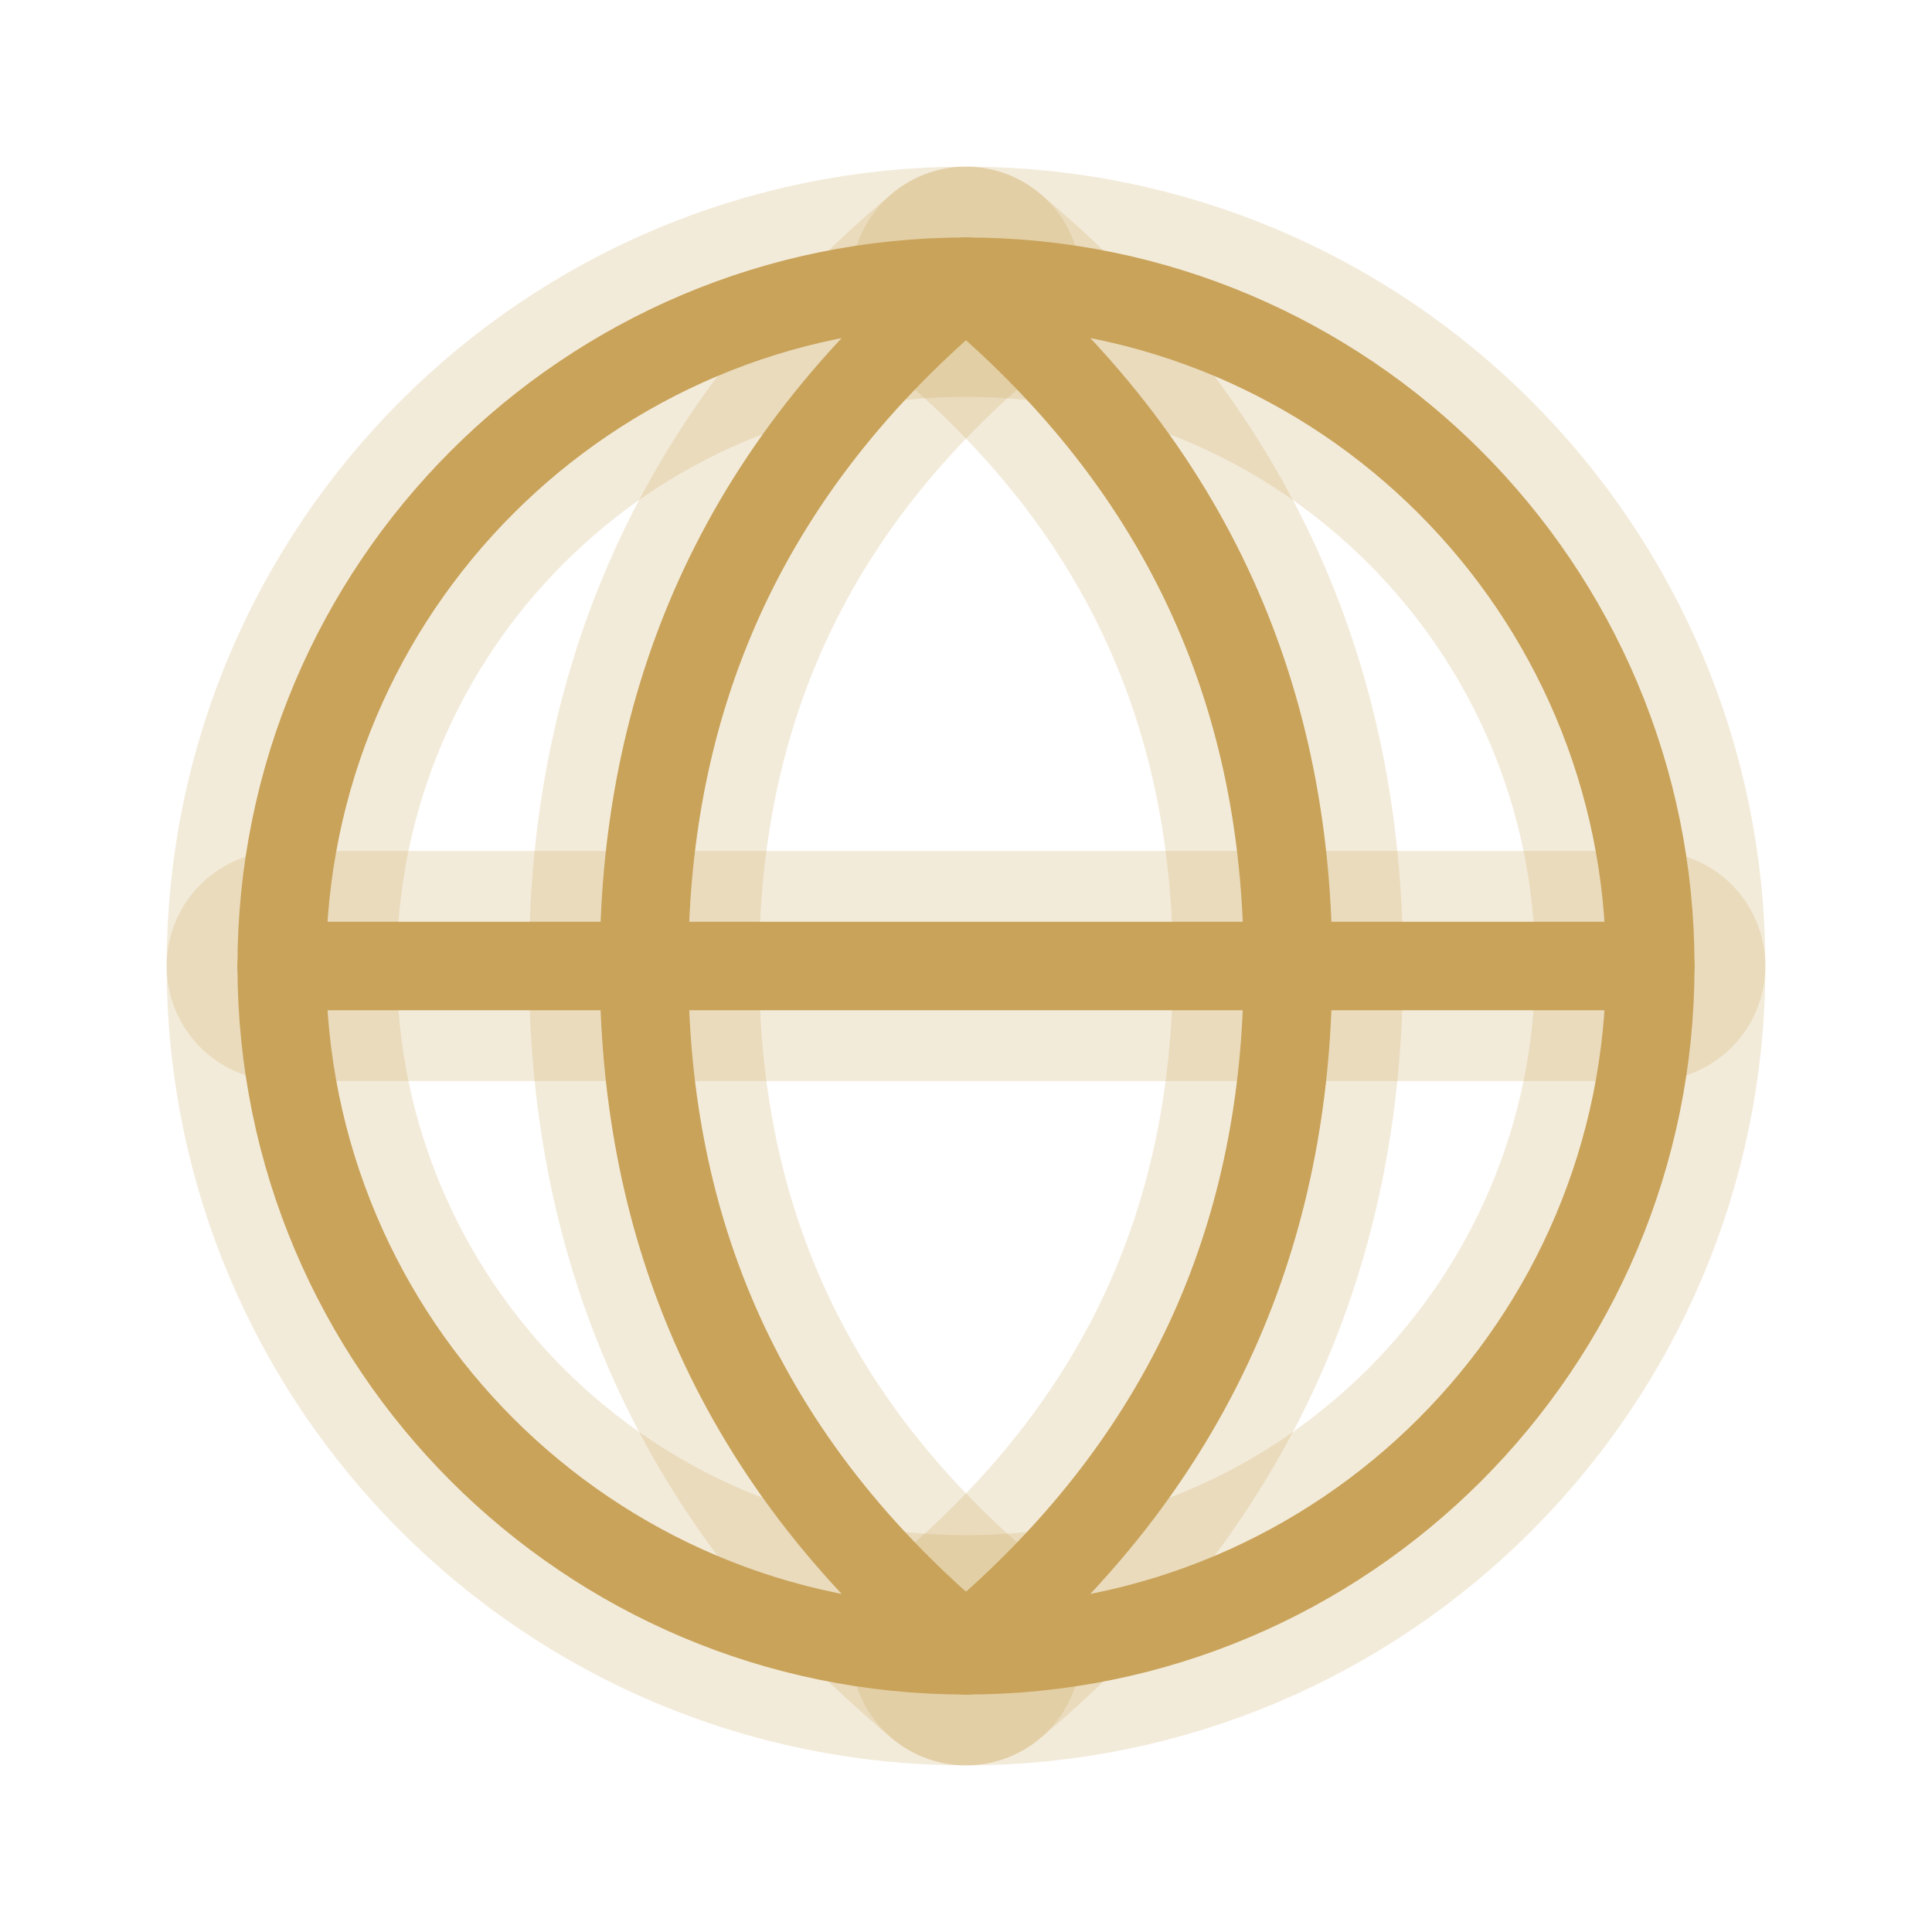
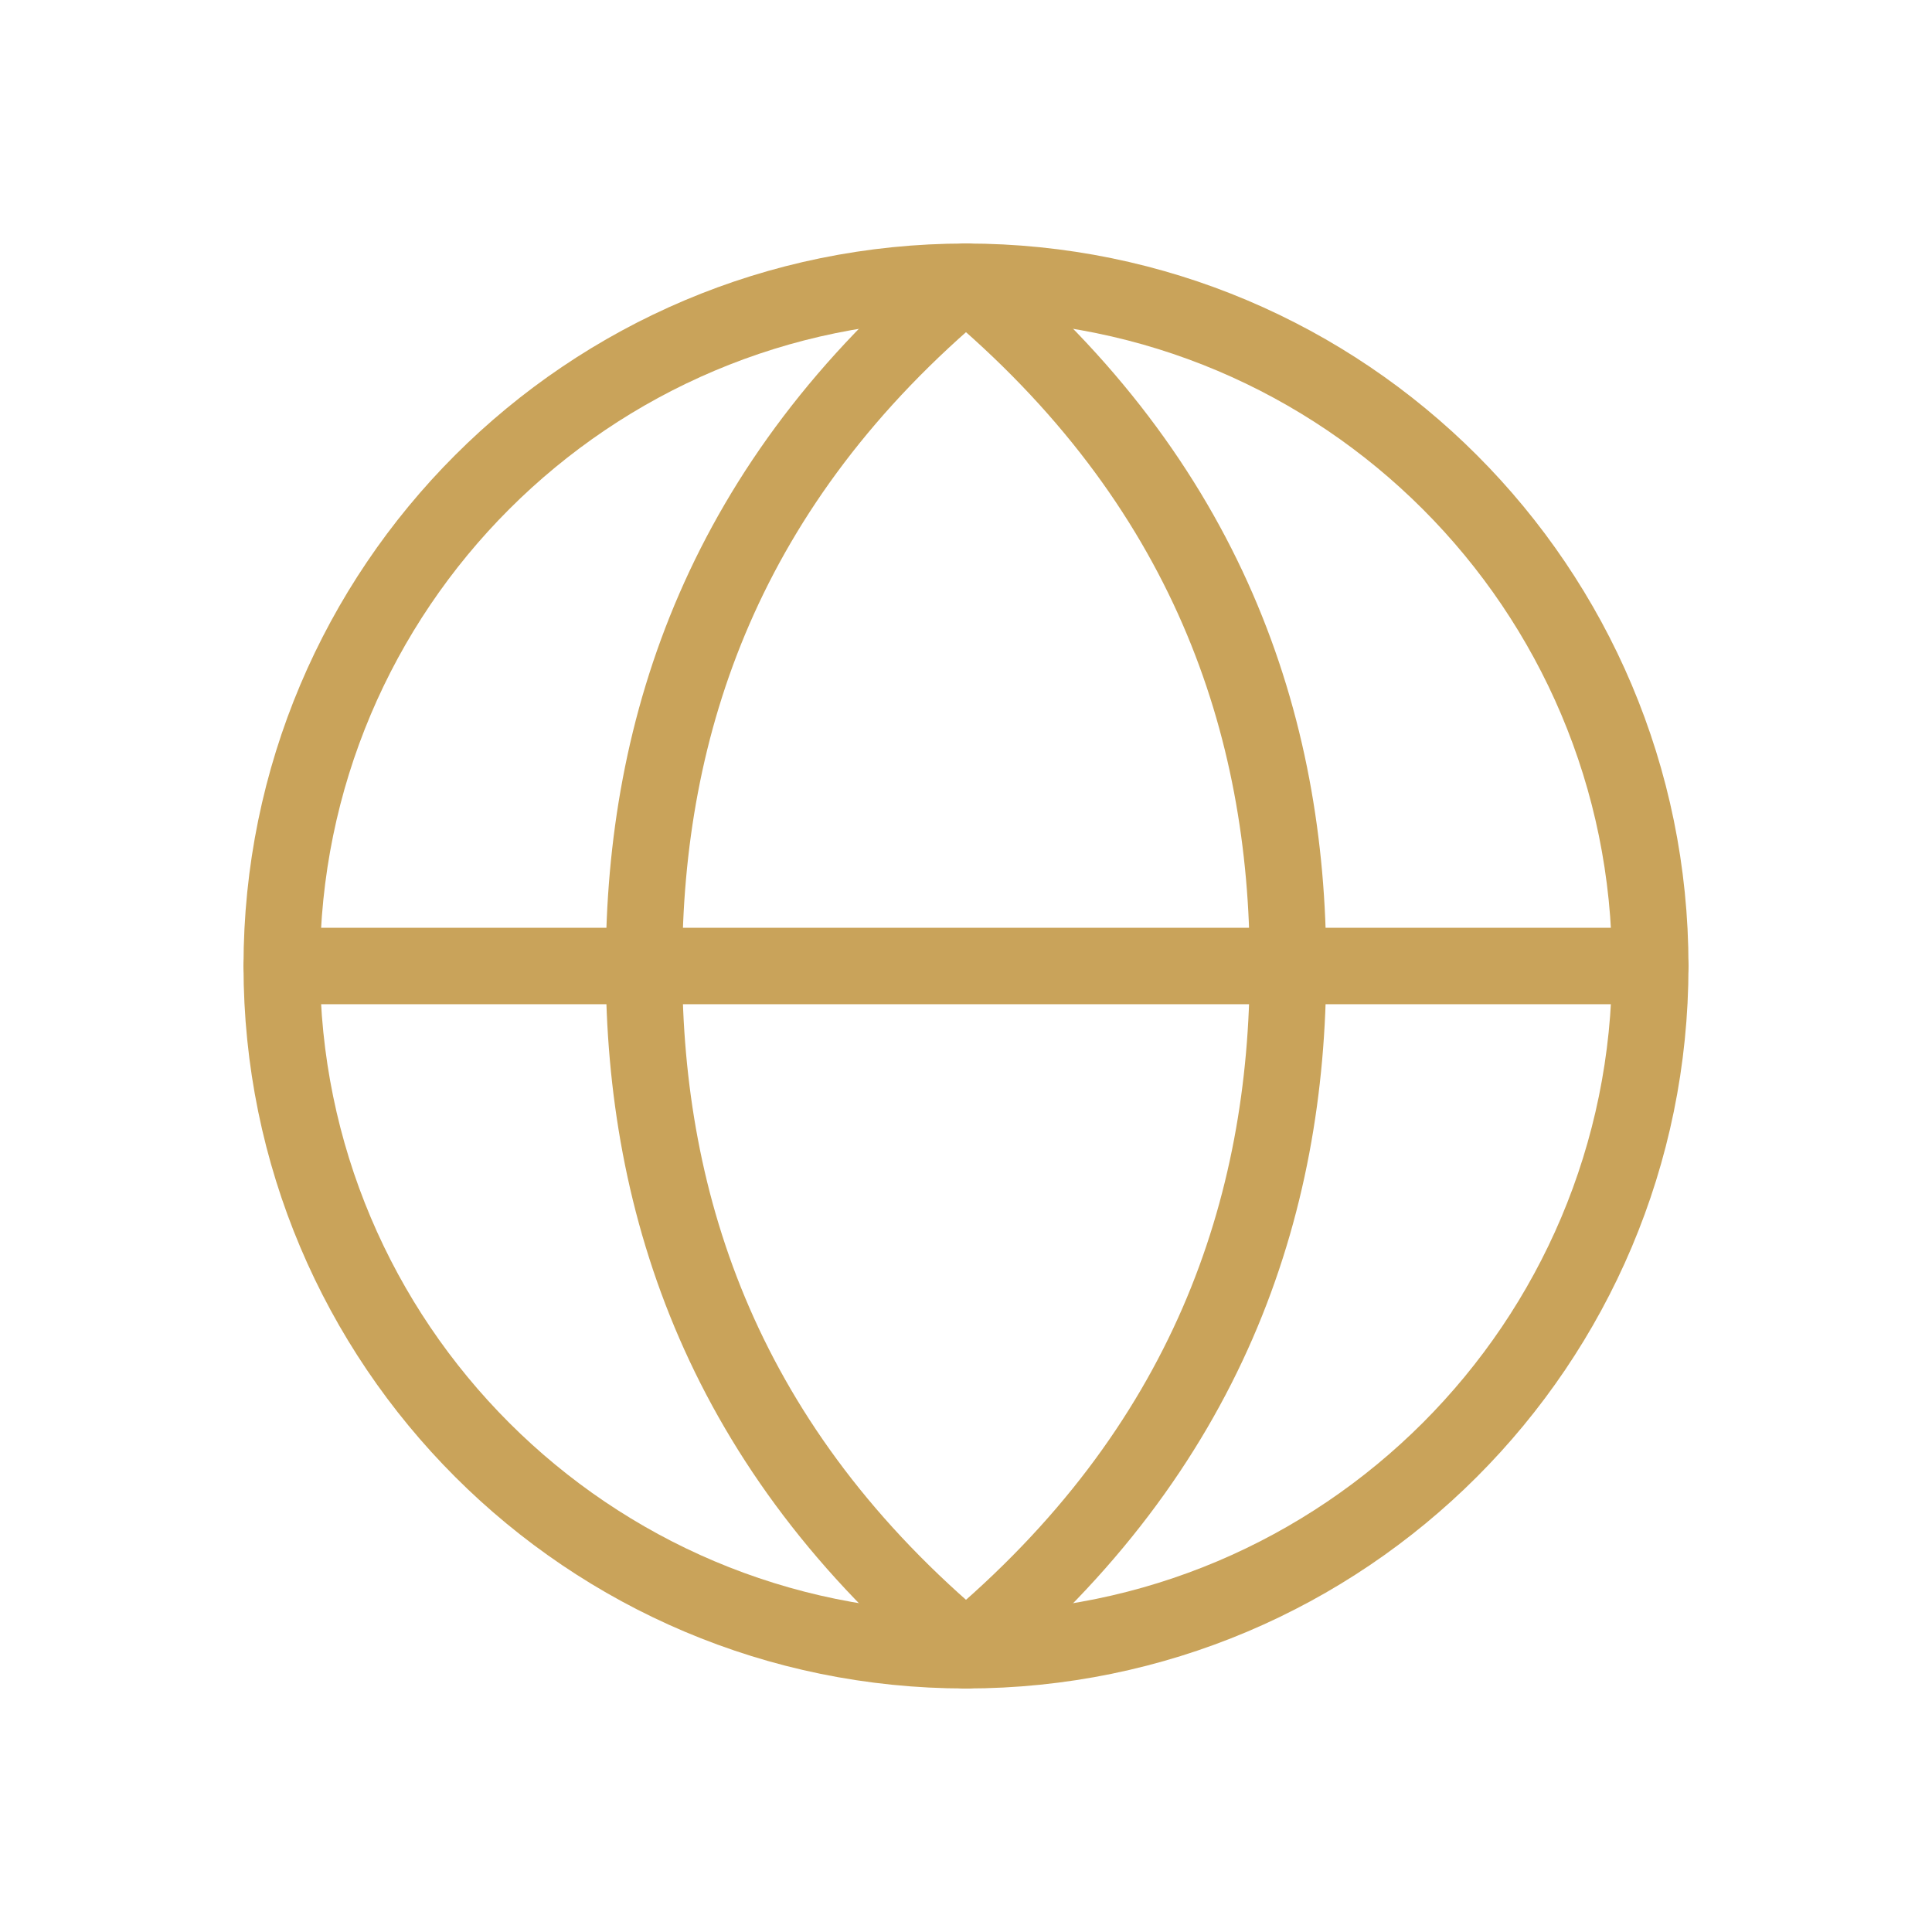
<svg xmlns="http://www.w3.org/2000/svg" width="48" height="48" viewBox="0 0 48 48">
-   <g fill="none" stroke="#c9a35a" stroke-opacity="0.22" stroke-width="5.72" stroke-linecap="round" stroke-linejoin="round">
-     <circle cx="24" cy="24" r="17" />
-     <path d="M7 24h34" />
-     <path d="M24 7c-6 5-8 11-8 17s2 12 8 17" />
-     <path d="M24 7c6 5 8 11 8 17s-2 12-8 17" />
-   </g>
-   <g fill="none" stroke="#c9a35a" stroke-width="2.2" stroke-linecap="round" stroke-linejoin="round">
+   <g fill="none" stroke="#c9a35a" stroke-width="1.9" stroke-linecap="round" stroke-linejoin="round">
    <circle cx="24" cy="24" r="17" />
    <path d="M7 24h34" />
    <path d="M24 7c-6 5-8 11-8 17s2 12 8 17" />
    <path d="M24 7c6 5 8 11 8 17s-2 12-8 17" />
  </g>
</svg>
